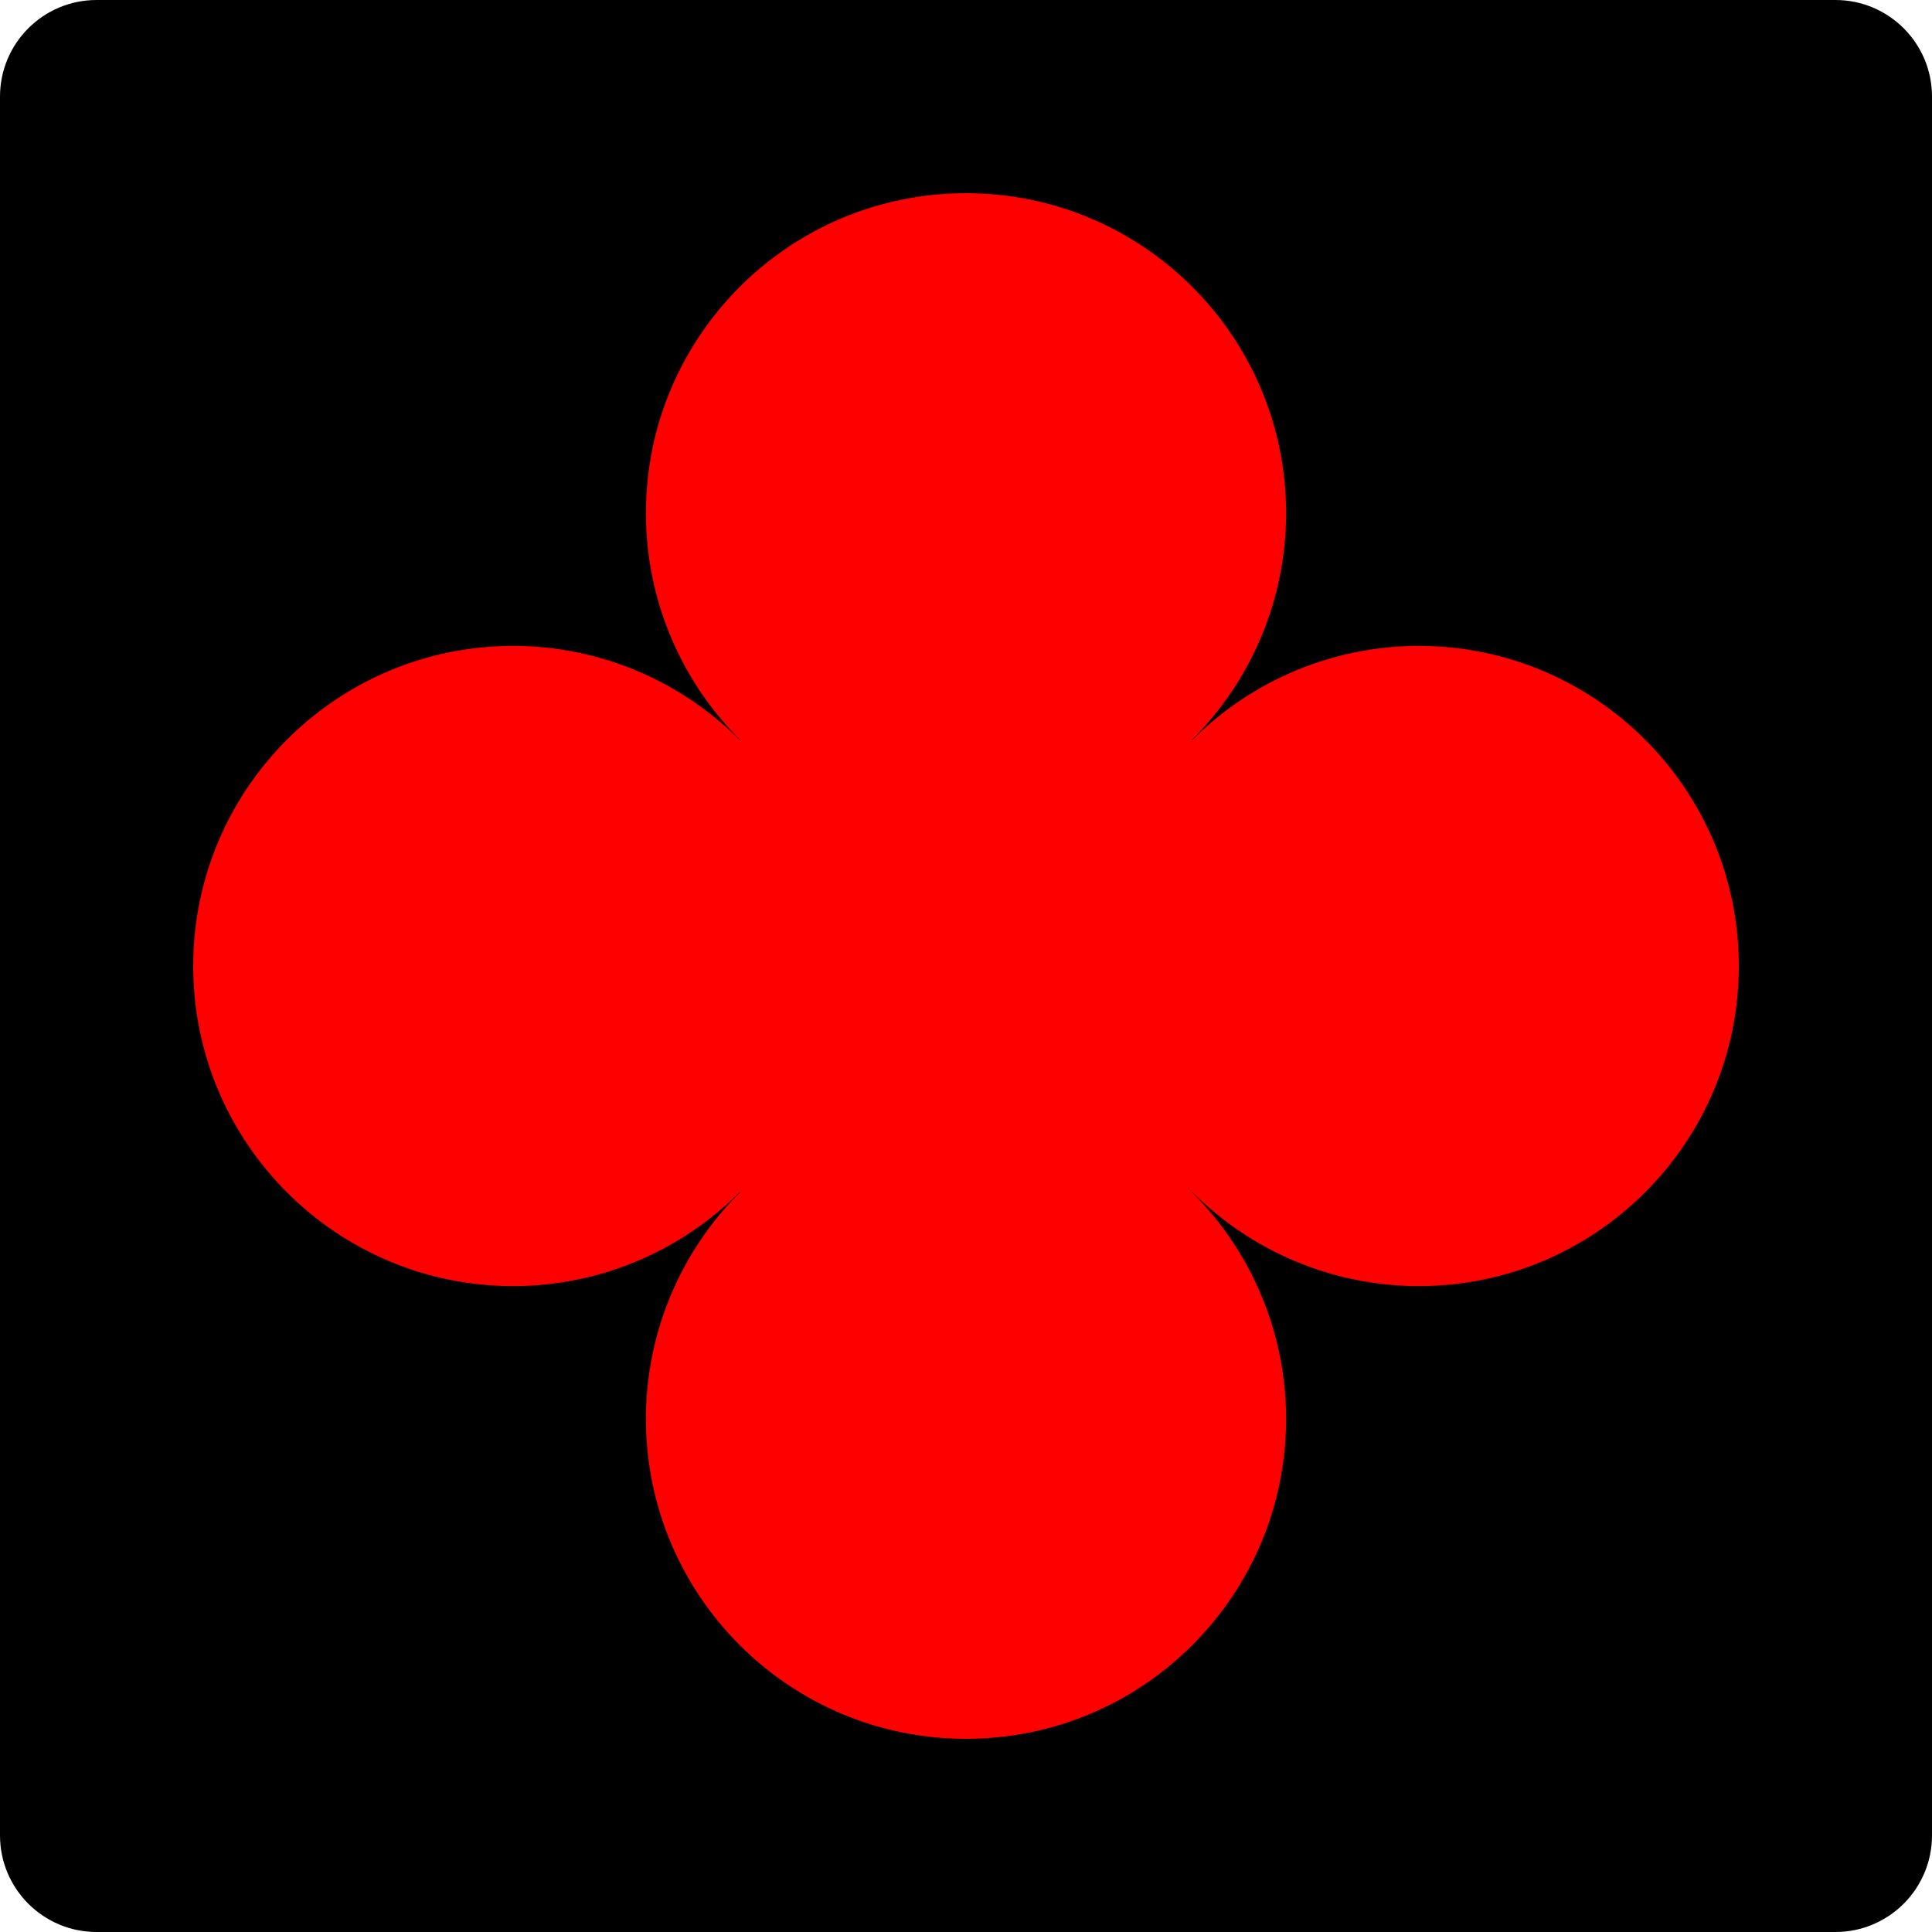
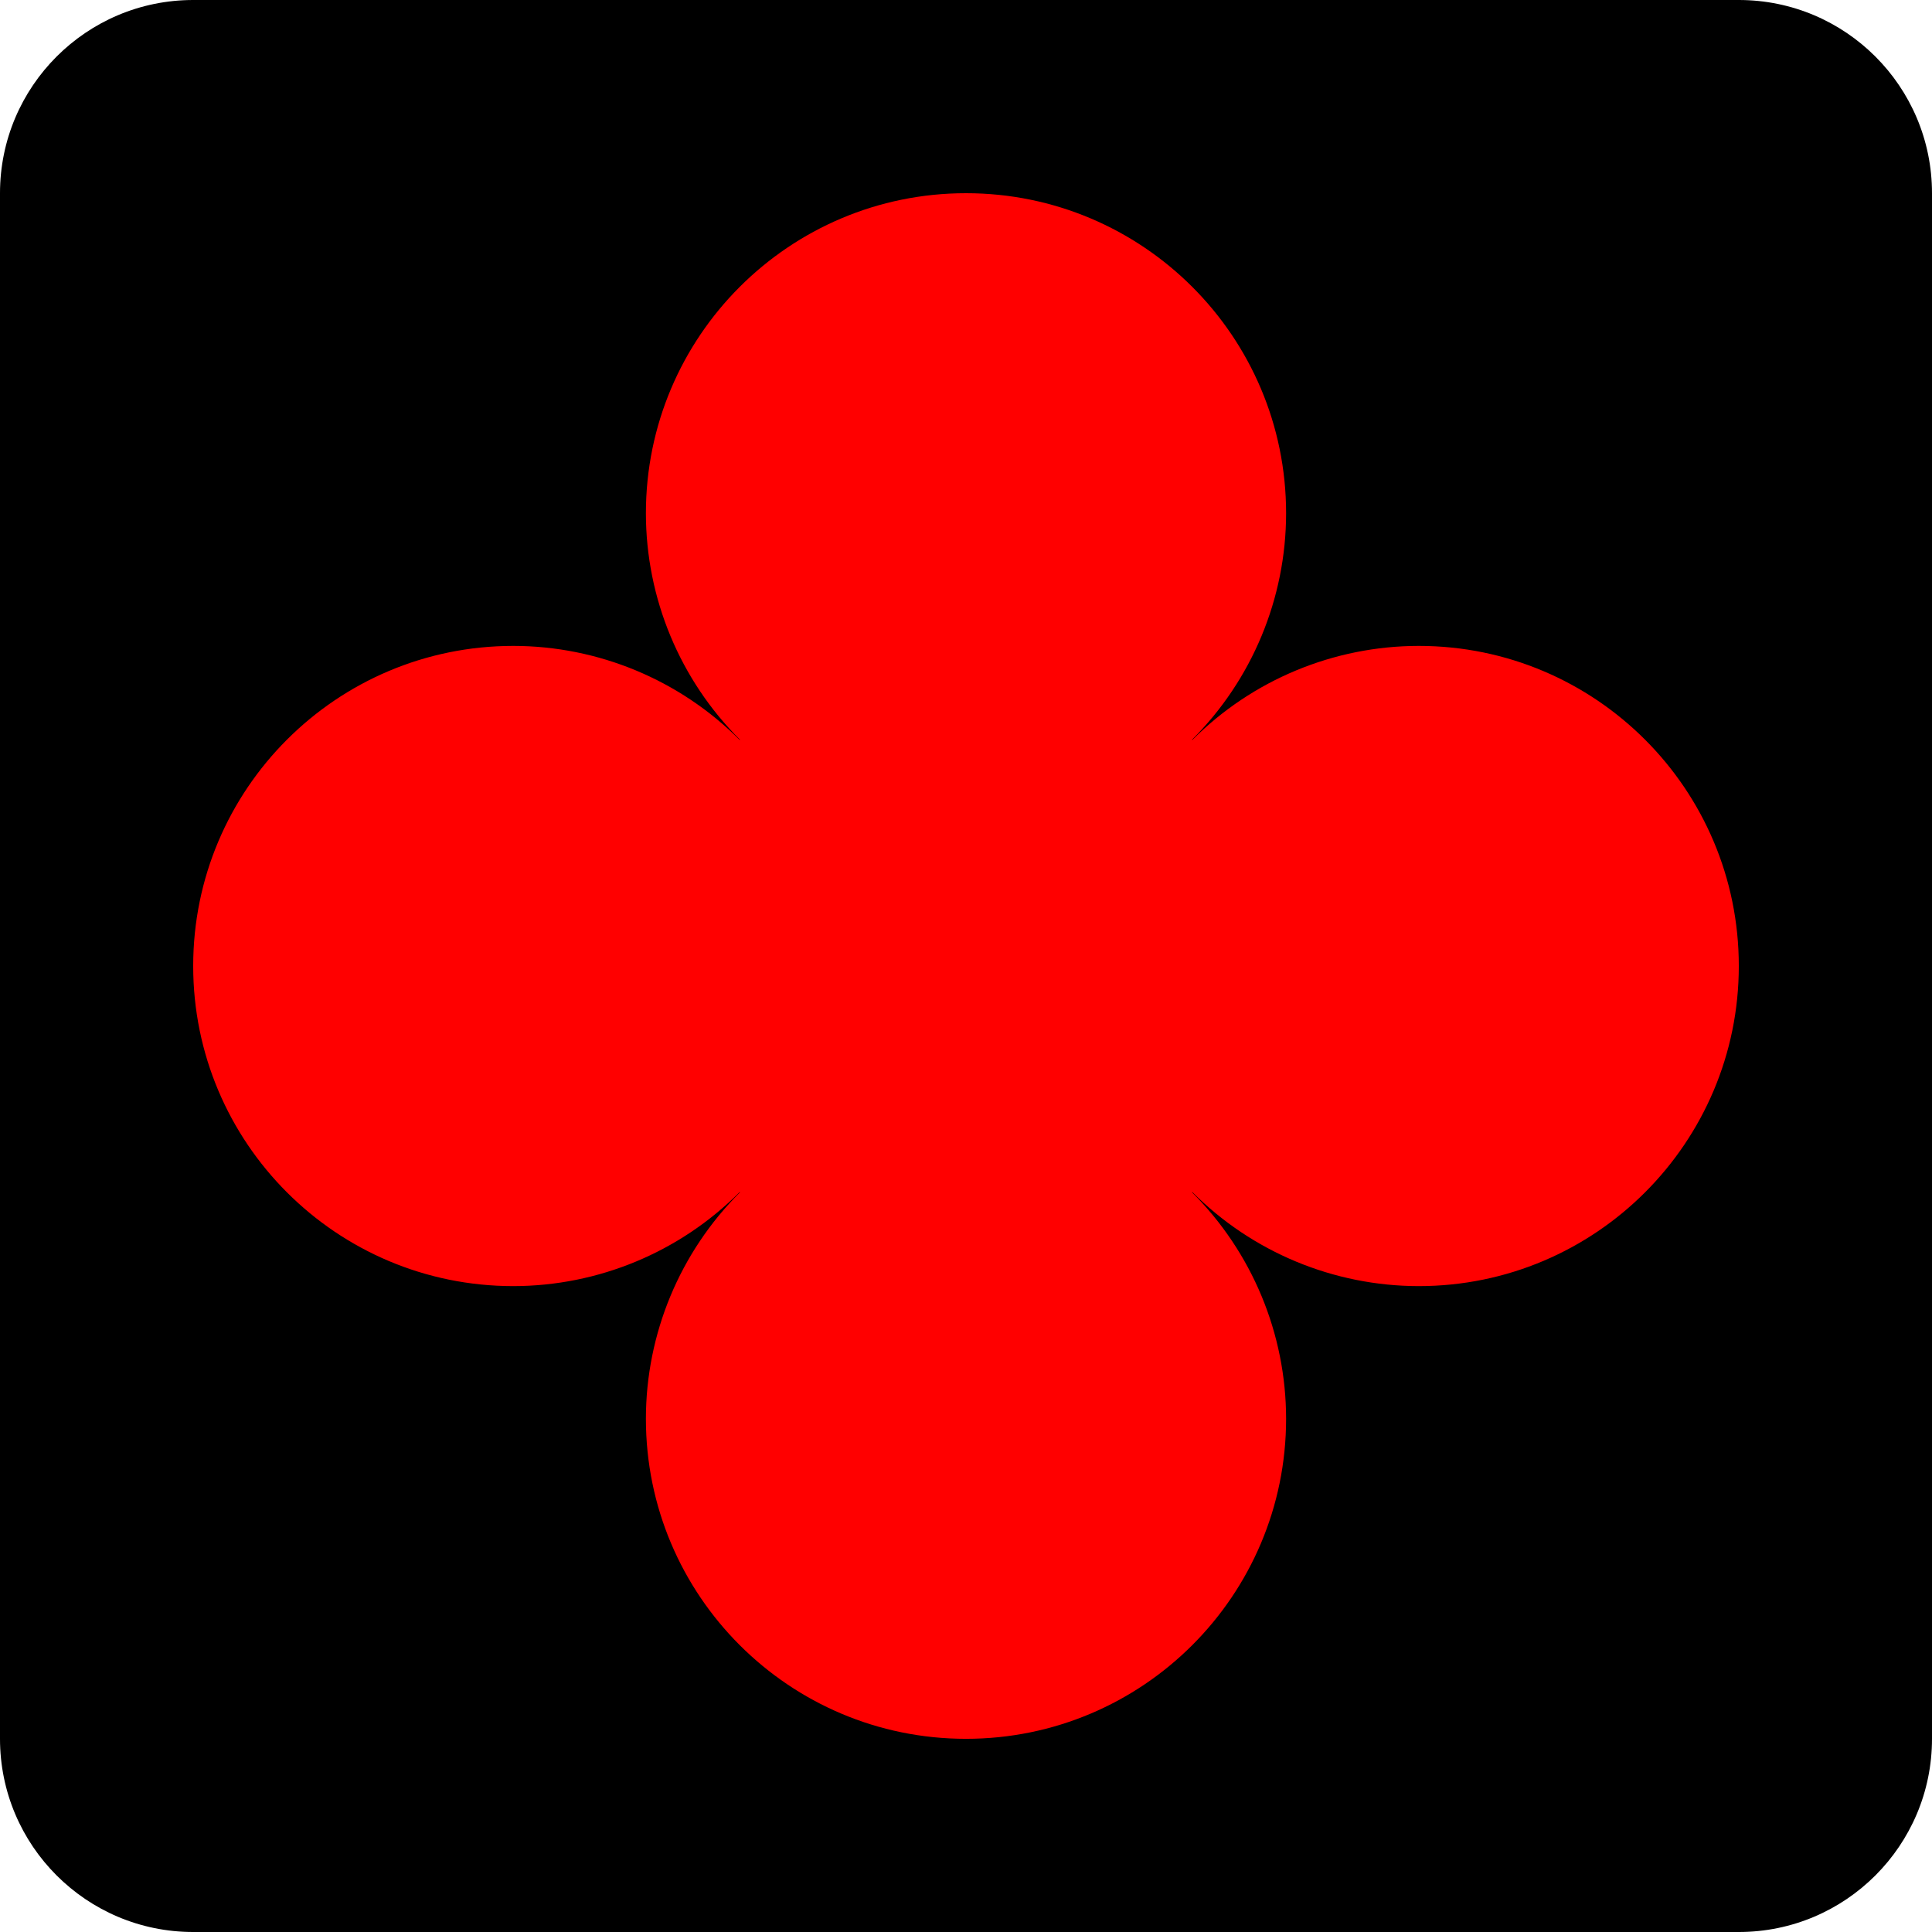
<svg xmlns="http://www.w3.org/2000/svg" opacity="1" width="200" height="200" version="1.1" viewBox="0 0 200 200">
  <g transform="translate(0 -922.52)">
-     <rect y="922.52" width="200" height="200" rx="10" ry="10" />
+     <rect y="922.52" width="200" height="200" rx="20" ry="20" />
    <rect transform="rotate(-45)" x="-708.89" y="737.17" width="113.14" height="113.14" fill-opacity="0" />
    <rect x="20" y="942.52" width="160" height="160" fill-opacity="0" />
    <path d="m100 942.52a33.137 33.137 0 0 0-33.137 33.137 33.137 33.137 0 0 0 9.734 23.434 33.137 33.137 0 0 0-0.027 0.029 33.137 33.137 0 0 0-23.434-9.736 33.137 33.137 0 0 0-33.137 33.137 33.137 33.137 0 0 0 33.137 33.137 33.137 33.137 0 0 0 23.434-9.734 33.137 33.137 0 0 0 0.029 0.027 33.137 33.137 0 0 0-9.736 23.434 33.137 33.137 0 0 0 33.137 33.137 33.137 33.137 0 0 0 33.137-33.137 33.137 33.137 0 0 0-9.736-23.434 33.137 33.137 0 0 0 0.029-0.027 33.137 33.137 0 0 0 23.434 9.734 33.137 33.137 0 0 0 33.137-33.137 33.137 33.137 0 0 0-33.137-33.137 33.137 33.137 0 0 0-23.432 9.734 33.137 33.137 0 0 0-0.031-0.027 33.137 33.137 0 0 0 9.736-23.434 33.137 33.137 0 0 0-33.137-33.137z" fill="#f00" />
  </g>
</svg>
